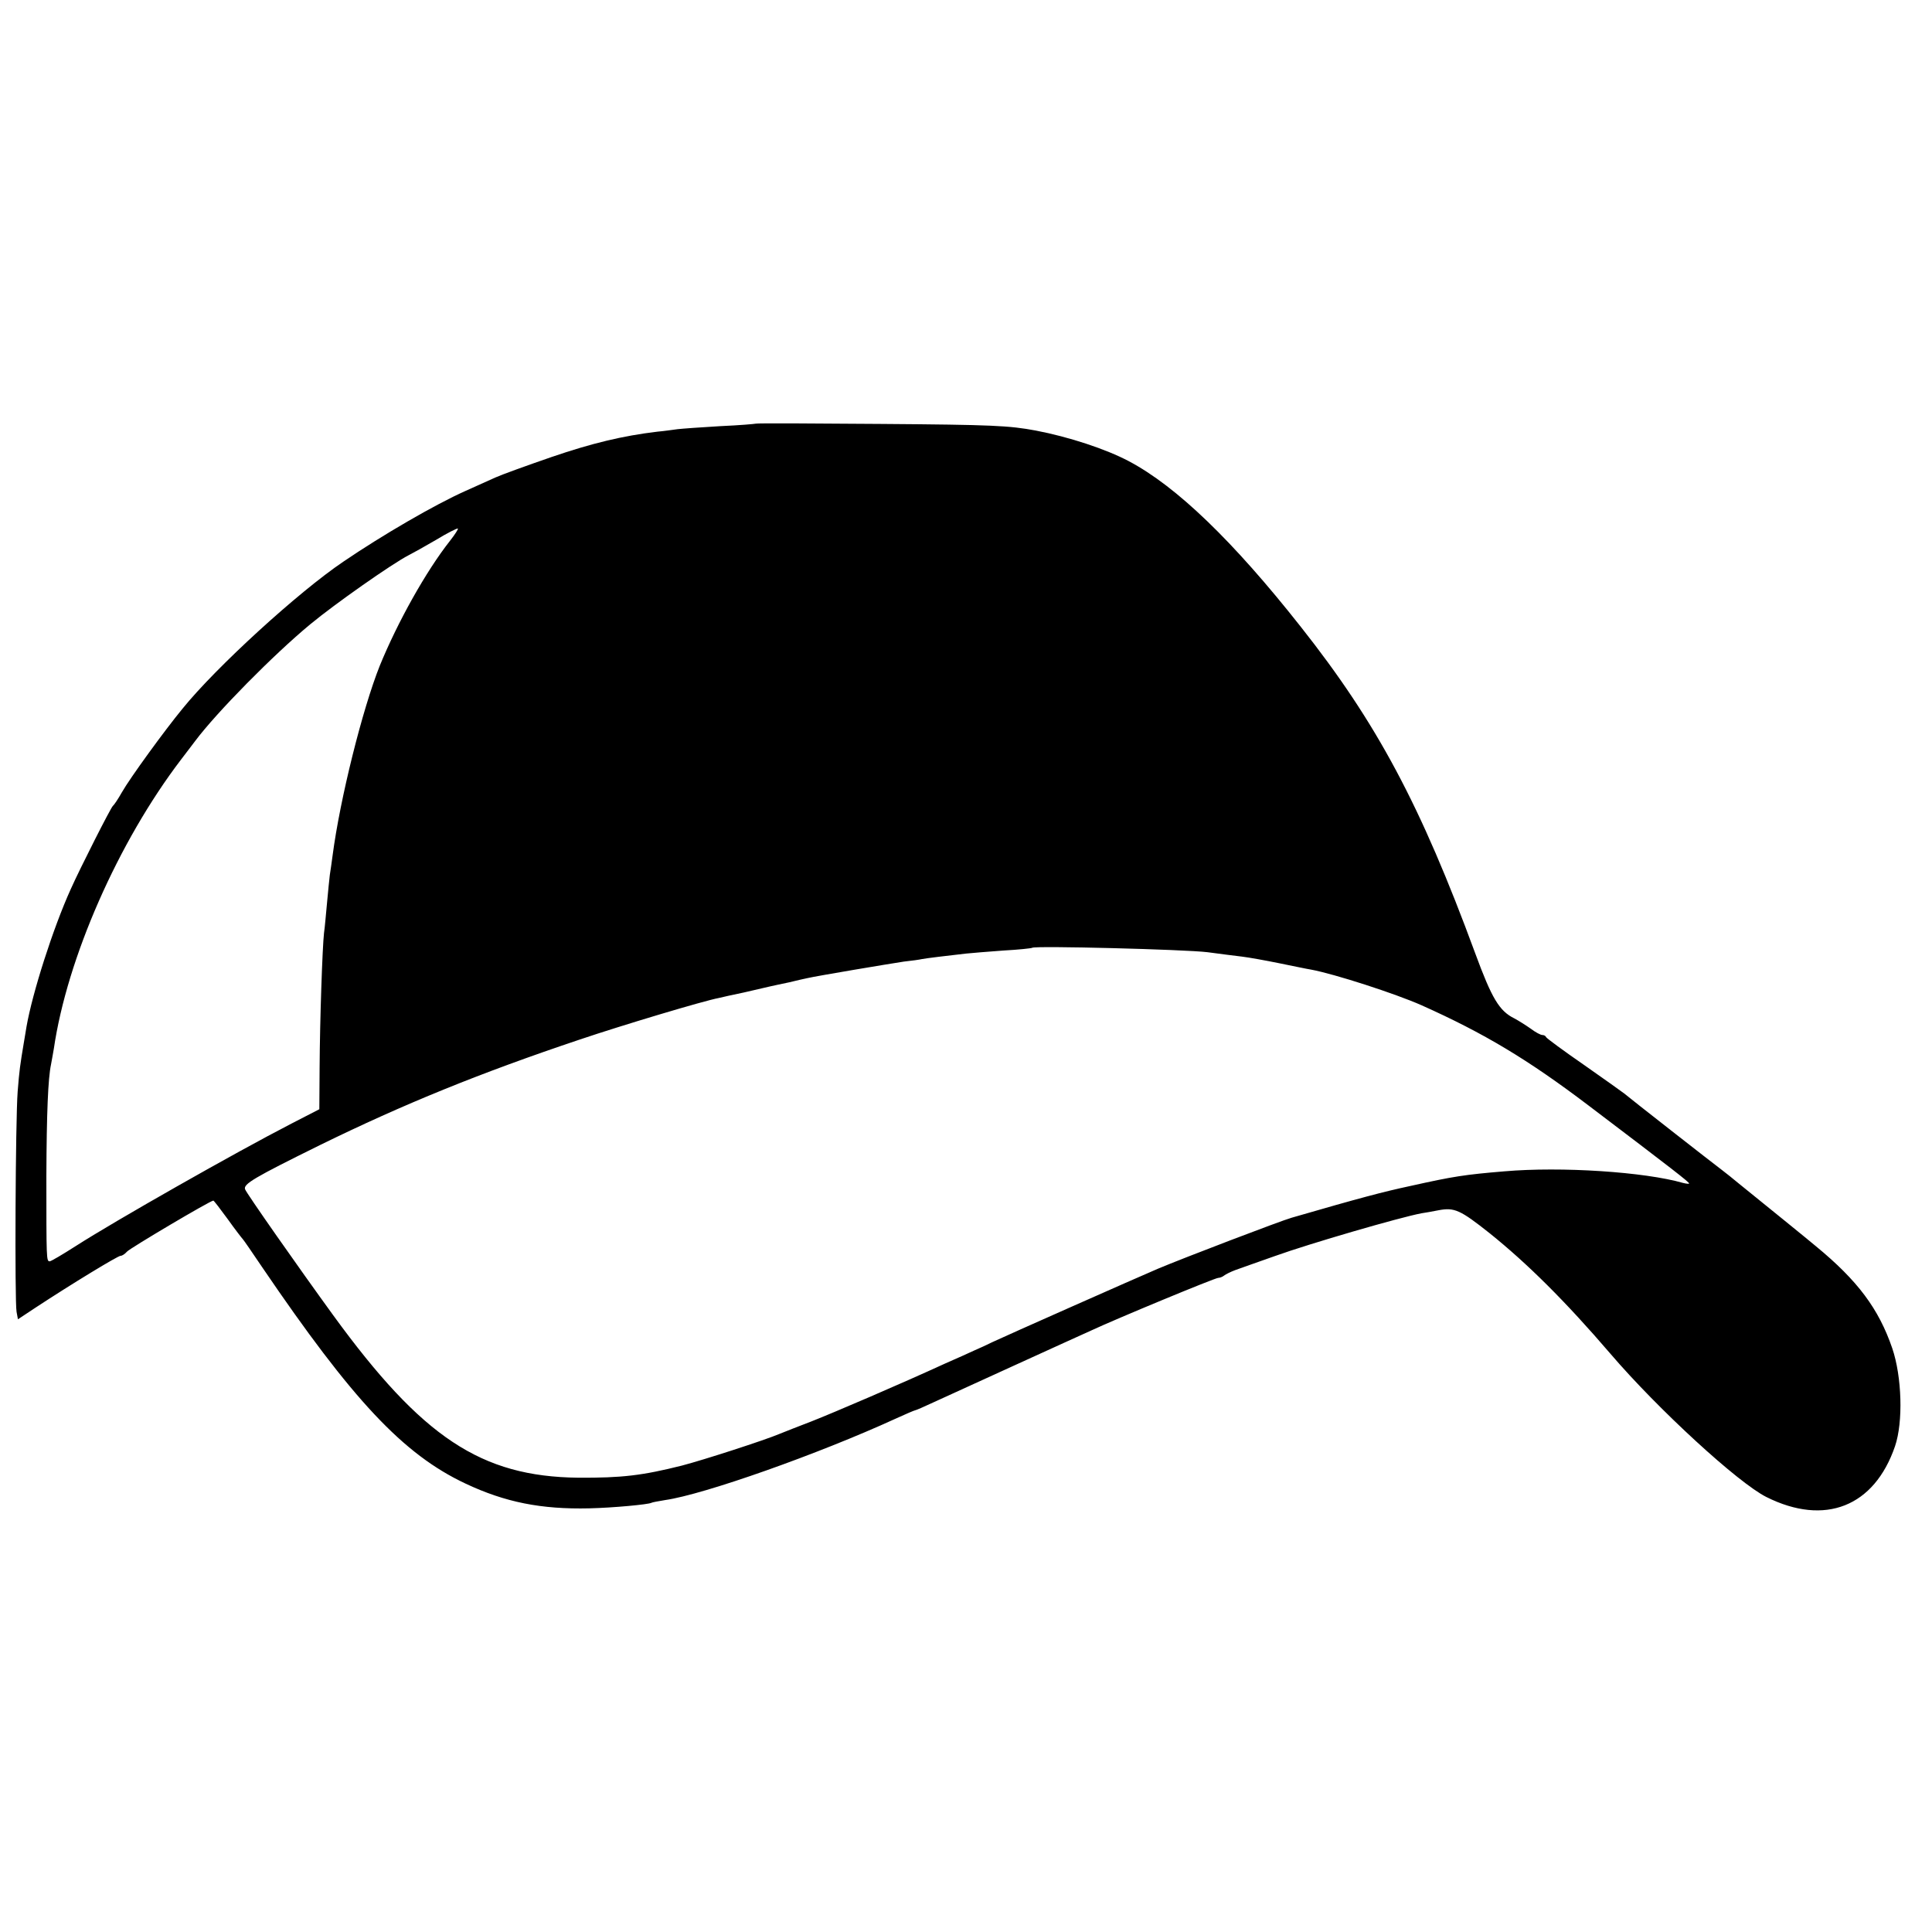
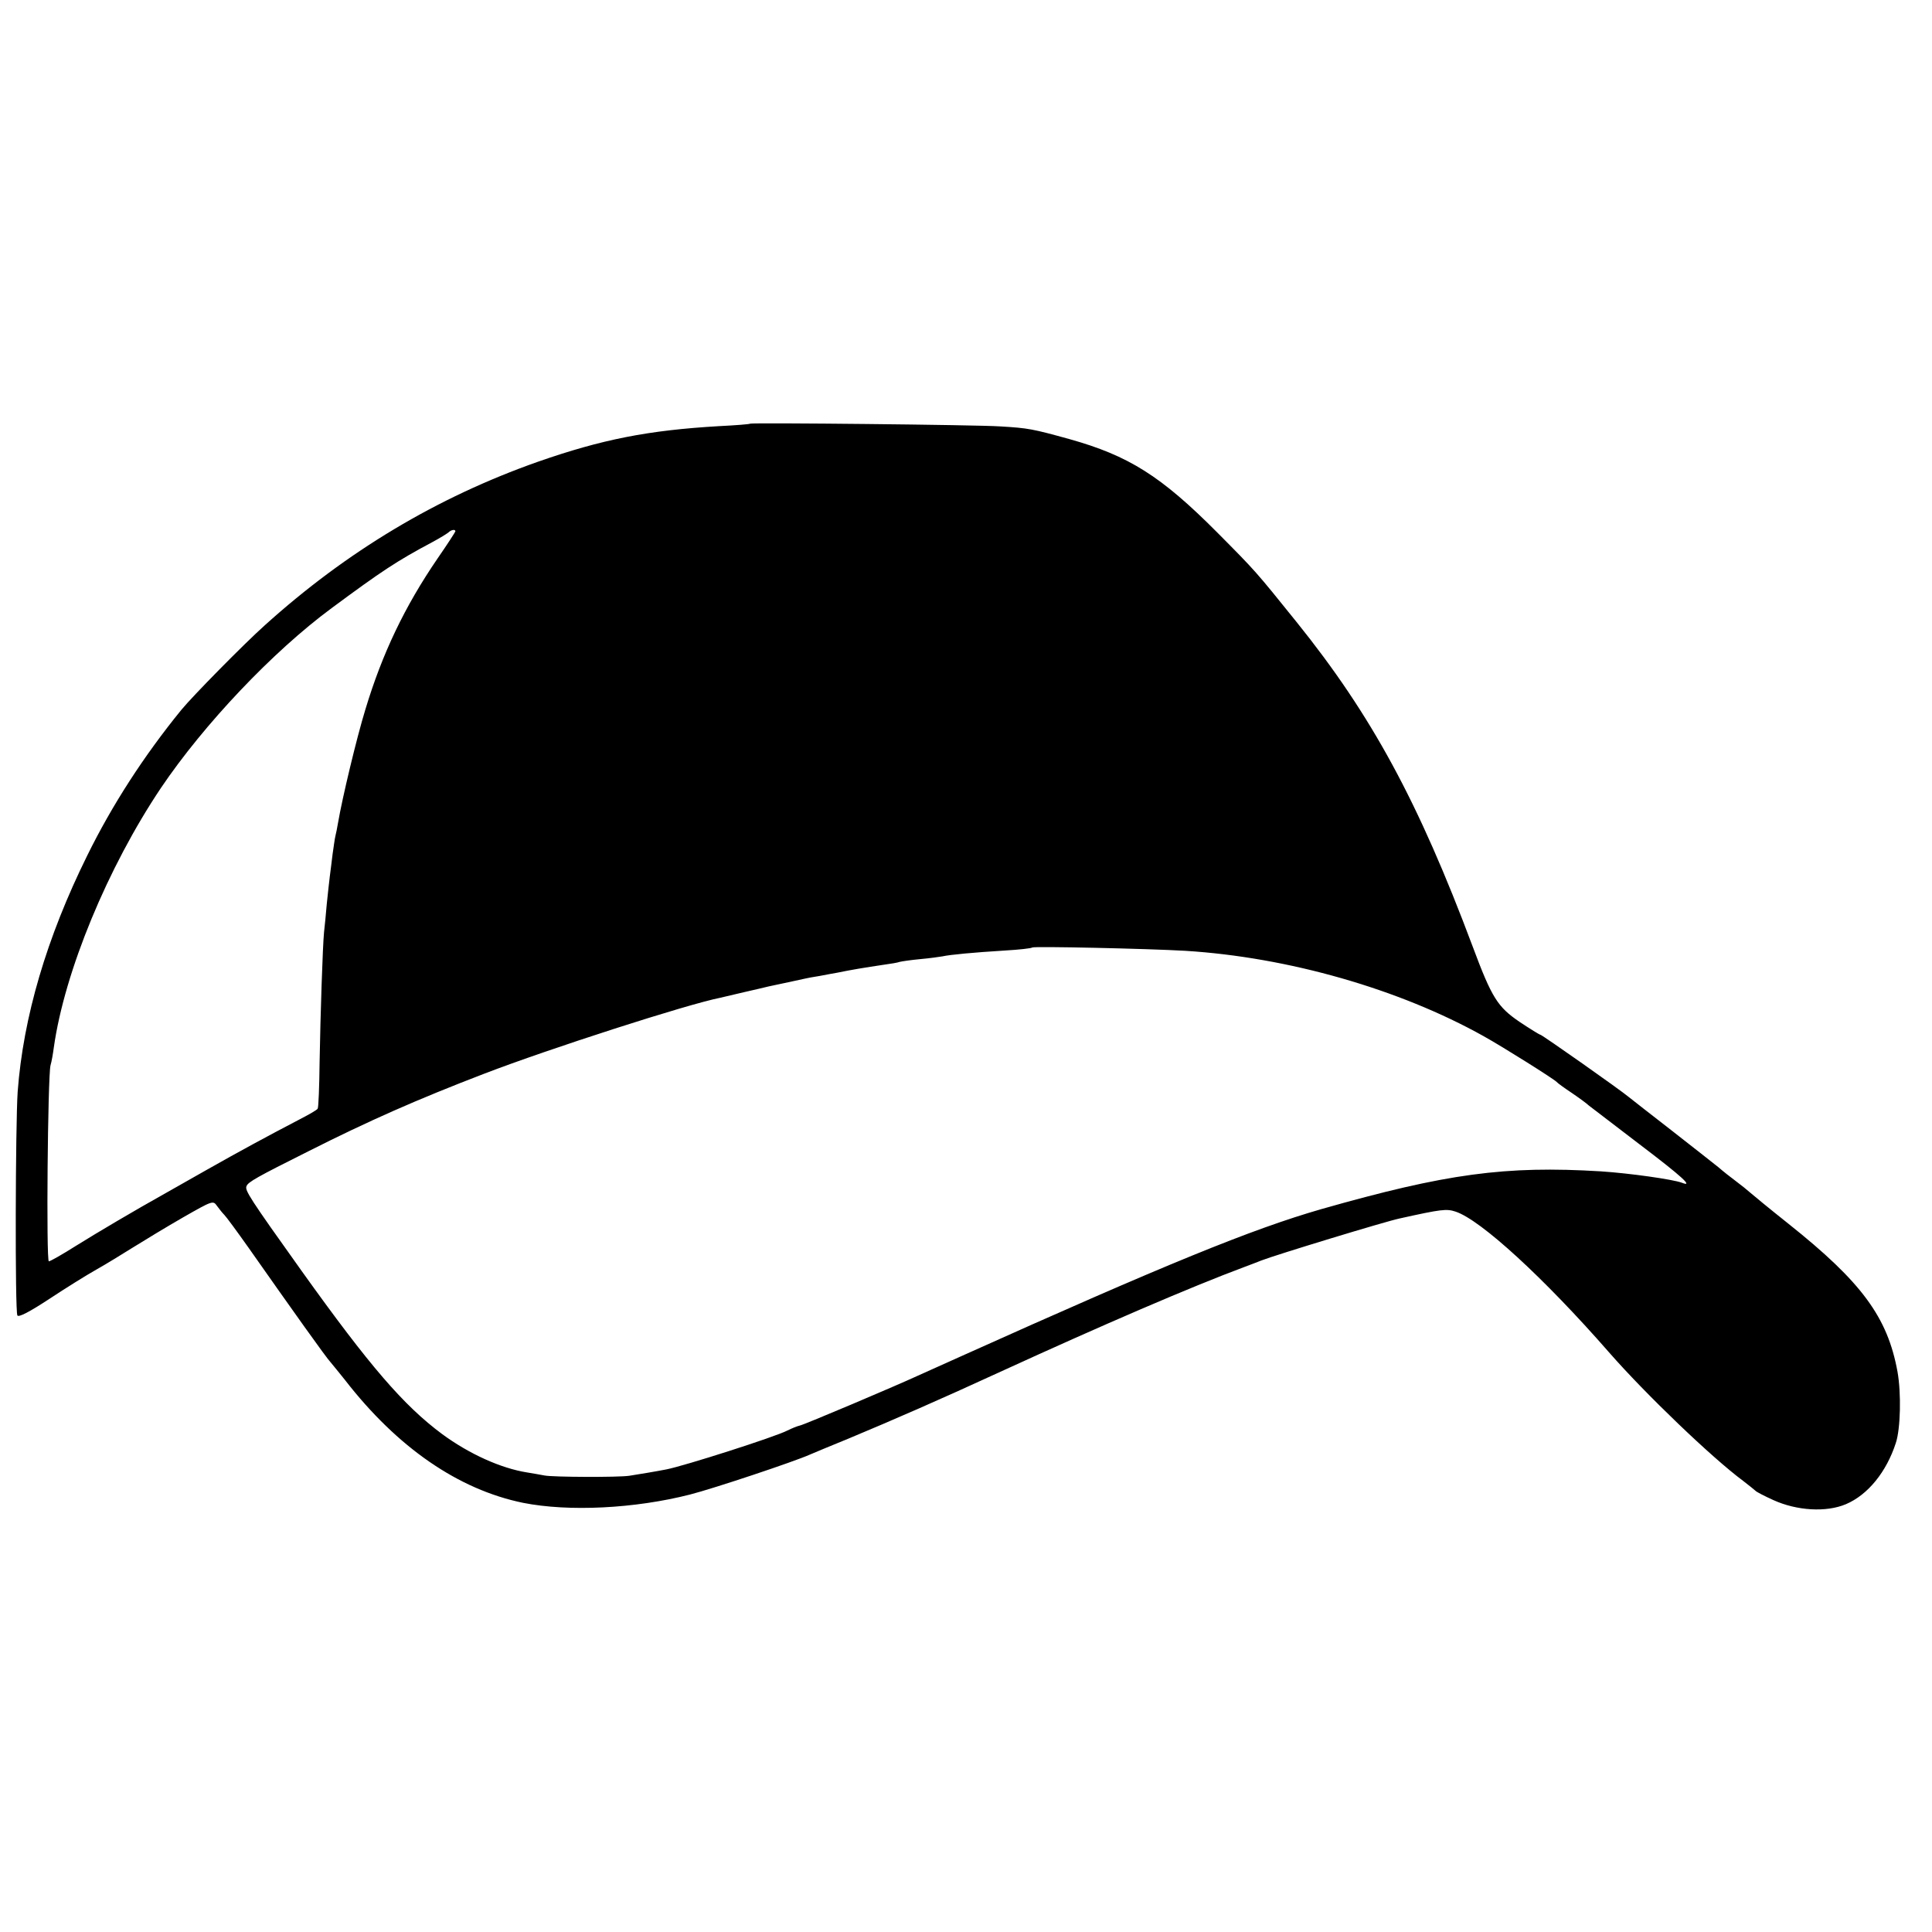
<svg xmlns="http://www.w3.org/2000/svg" version="1.0" width="700pt" height="700pt" viewBox="0 0 700 700" preserveAspectRatio="xMidYMid meet">
  <g transform="translate(0,700) scale(0.1,-0.1)" fill="#000000" stroke="none">
-     <path d="M2738 5465 c-2 -1 -59 -6 -128 -9 -69 -4 -138 -9 -155 -11 -16 -2 -49 -7 -73 -9 -126 -15 -238 -42 -384 -92 -90 -31 -181 -64 -203 -74 -22 -10 -71 -32 -109 -49 -110 -49 -301 -160 -442 -256 -163 -110 -461 -382 -583 -533 -65 -79 -190 -251 -219 -302 -14 -25 -29 -47 -33 -50 -7 -5 -118 -224 -152 -300 -65 -143 -140 -379 -161 -500 -2 -14 -7 -41 -10 -60 -13 -78 -16 -98 -22 -175 -8 -103 -11 -761 -4 -798 l5 -27 65 43 c131 86 297 187 307 187 6 0 16 7 23 15 10 12 302 185 313 185 2 0 25 -30 52 -67 27 -38 52 -70 55 -73 3 -3 34 -48 69 -100 329 -484 512 -679 737 -785 144 -68 275 -94 449 -90 87 2 214 14 225 20 3 2 26 6 50 10 141 20 558 168 833 294 37 17 70 31 72 31 3 0 33 13 67 29 35 16 169 77 298 136 129 59 253 115 275 125 90 42 447 190 459 190 6 0 16 4 22 9 5 4 23 13 39 19 17 6 81 29 144 51 128 46 452 140 531 155 14 2 42 7 62 11 58 11 79 1 185 -83 137 -110 275 -247 438 -437 173 -202 463 -468 565 -519 212 -106 391 -35 466 184 30 88 25 252 -10 355 -49 143 -125 245 -277 370 -21 18 -200 163 -252 205 -10 8 -27 22 -37 30 -9 8 -32 26 -50 40 -36 27 -339 264 -355 278 -6 5 -71 51 -145 103 -74 51 -136 97 -138 101 -2 5 -8 8 -14 8 -6 0 -25 10 -42 23 -17 12 -44 29 -59 37 -55 27 -82 73 -142 236 -198 538 -356 834 -632 1183 -246 312 -451 509 -623 600 -83 44 -217 88 -337 111 -97 18 -155 21 -560 24 -248 2 -453 3 -455 1z m-1108 -425 c-86 -109 -189 -293 -254 -452 -63 -158 -144 -482 -171 -688 -3 -25 -8 -56 -10 -70 -2 -14 -6 -59 -10 -100 -4 -41 -8 -91 -11 -110 -6 -53 -15 -317 -16 -487 l-1 -152 -101 -52 c-202 -104 -642 -354 -782 -444 -47 -30 -89 -55 -94 -55 -12 0 -12 7 -12 310 1 227 6 353 17 404 2 12 7 37 10 56 48 328 233 749 461 1048 24 31 47 62 51 67 77 103 284 313 417 423 88 73 296 219 356 250 14 7 59 32 100 56 41 25 77 43 79 41 2 -2 -11 -22 -29 -45z m2745 -1490 c44 -6 100 -13 125 -16 25 -3 86 -14 135 -24 50 -10 101 -21 115 -23 86 -16 305 -87 400 -129 228 -102 386 -197 605 -363 310 -235 365 -278 365 -283 0 -2 -10 -1 -22 2 -139 40 -441 60 -648 42 -143 -12 -183 -18 -340 -53 -98 -21 -178 -42 -430 -115 -39 -11 -390 -145 -485 -185 -73 -31 -558 -246 -600 -266 -16 -8 -46 -22 -65 -30 -19 -9 -66 -30 -105 -47 -161 -74 -406 -179 -485 -210 -47 -18 -98 -38 -115 -45 -54 -23 -277 -95 -354 -115 -143 -36 -218 -45 -376 -44 -352 4 -565 145 -888 589 -125 172 -315 443 -319 456 -7 19 32 42 271 160 304 149 582 262 943 383 151 51 448 140 502 150 11 3 53 12 91 20 39 9 81 19 95 22 14 3 45 10 70 15 25 6 54 13 65 15 34 8 297 52 350 60 28 3 57 7 65 9 15 3 89 12 160 20 19 2 80 7 135 11 55 3 102 8 105 10 8 8 554 -6 635 -16z" />
+     <path d="M2718 5465 c-2 -2 -52 -6 -113 -9 -257 -15 -424 -48 -656 -129 -366 -129 -693 -325 -989 -592 -75 -67 -263 -258 -303 -307 -136 -167 -251 -345 -341 -528 -147 -297 -232 -586 -252 -856 -8 -118 -10 -797 -1 -810 4 -8 43 12 116 60 59 39 136 87 170 106 34 19 94 56 134 81 40 25 121 74 180 108 107 61 109 62 123 42 8 -11 20 -26 27 -33 7 -7 46 -60 87 -118 161 -229 281 -398 298 -416 9 -11 33 -40 52 -64 190 -245 411 -397 645 -445 166 -33 405 -21 605 30 86 22 377 119 435 145 11 5 74 31 140 58 163 68 335 143 550 242 369 169 689 307 885 380 25 9 52 20 60 23 51 20 448 141 500 152 153 34 171 36 204 25 91 -30 321 -241 556 -510 133 -152 372 -381 485 -465 22 -17 42 -33 45 -36 3 -4 32 -19 65 -34 86 -39 192 -45 263 -15 80 34 147 117 181 222 17 51 20 180 6 258 -36 198 -130 325 -395 536 -68 54 -131 106 -140 114 -9 8 -31 26 -50 40 -19 14 -48 37 -64 51 -17 14 -93 73 -168 132 -75 58 -145 113 -155 121 -32 27 -315 226 -322 227 -3 0 -37 21 -76 47 -79 54 -100 87 -169 272 -197 526 -366 838 -638 1176 -149 185 -148 184 -288 325 -204 205 -321 278 -535 338 -134 37 -149 40 -250 46 -85 6 -902 14 -907 10z m-1068 -390 c0 -2 -29 -47 -65 -99 -119 -174 -200 -344 -261 -546 -32 -104 -84 -322 -99 -410 -3 -19 -8 -42 -10 -50 -2 -8 -6 -37 -10 -65 -3 -27 -8 -63 -10 -80 -2 -16 -7 -61 -11 -100 -3 -38 -8 -85 -10 -103 -5 -53 -13 -296 -16 -469 -1 -90 -4 -166 -7 -170 -3 -5 -33 -22 -66 -39 -117 -61 -222 -118 -335 -182 -63 -36 -131 -74 -150 -85 -111 -62 -248 -143 -325 -191 -49 -31 -93 -56 -98 -56 -10 0 -4 669 6 710 4 13 9 42 12 65 39 275 195 652 388 940 156 231 405 494 619 652 181 134 237 171 363 238 28 15 54 31 60 36 10 10 25 12 25 4z m2645 -1520 c371 -23 774 -138 1080 -309 72 -40 256 -156 265 -166 3 -4 28 -22 55 -40 28 -19 55 -39 61 -45 7 -5 89 -68 183 -140 157 -119 199 -158 154 -140 -33 12 -187 34 -293 41 -346 21 -560 -8 -1013 -137 -250 -72 -562 -199 -1307 -534 -69 -31 -140 -63 -158 -71 -78 -36 -408 -176 -424 -179 -9 -2 -29 -10 -45 -18 -44 -23 -376 -129 -439 -141 -30 -6 -107 -19 -134 -23 -40 -6 -277 -5 -307 1 -16 3 -44 8 -63 11 -95 15 -210 67 -308 139 -140 104 -263 247 -509 591 -190 266 -206 292 -200 307 5 15 37 33 227 128 214 108 390 186 635 280 237 91 734 251 855 275 8 2 47 11 85 20 39 9 79 18 90 21 20 4 126 27 135 29 3 1 25 5 50 9 25 5 54 10 65 12 48 10 96 18 170 29 22 3 47 7 55 10 8 2 42 7 75 10 33 3 69 8 80 10 27 6 111 14 225 21 52 3 97 8 100 11 5 5 418 -4 555 -12z" />
  </g>
</svg>
